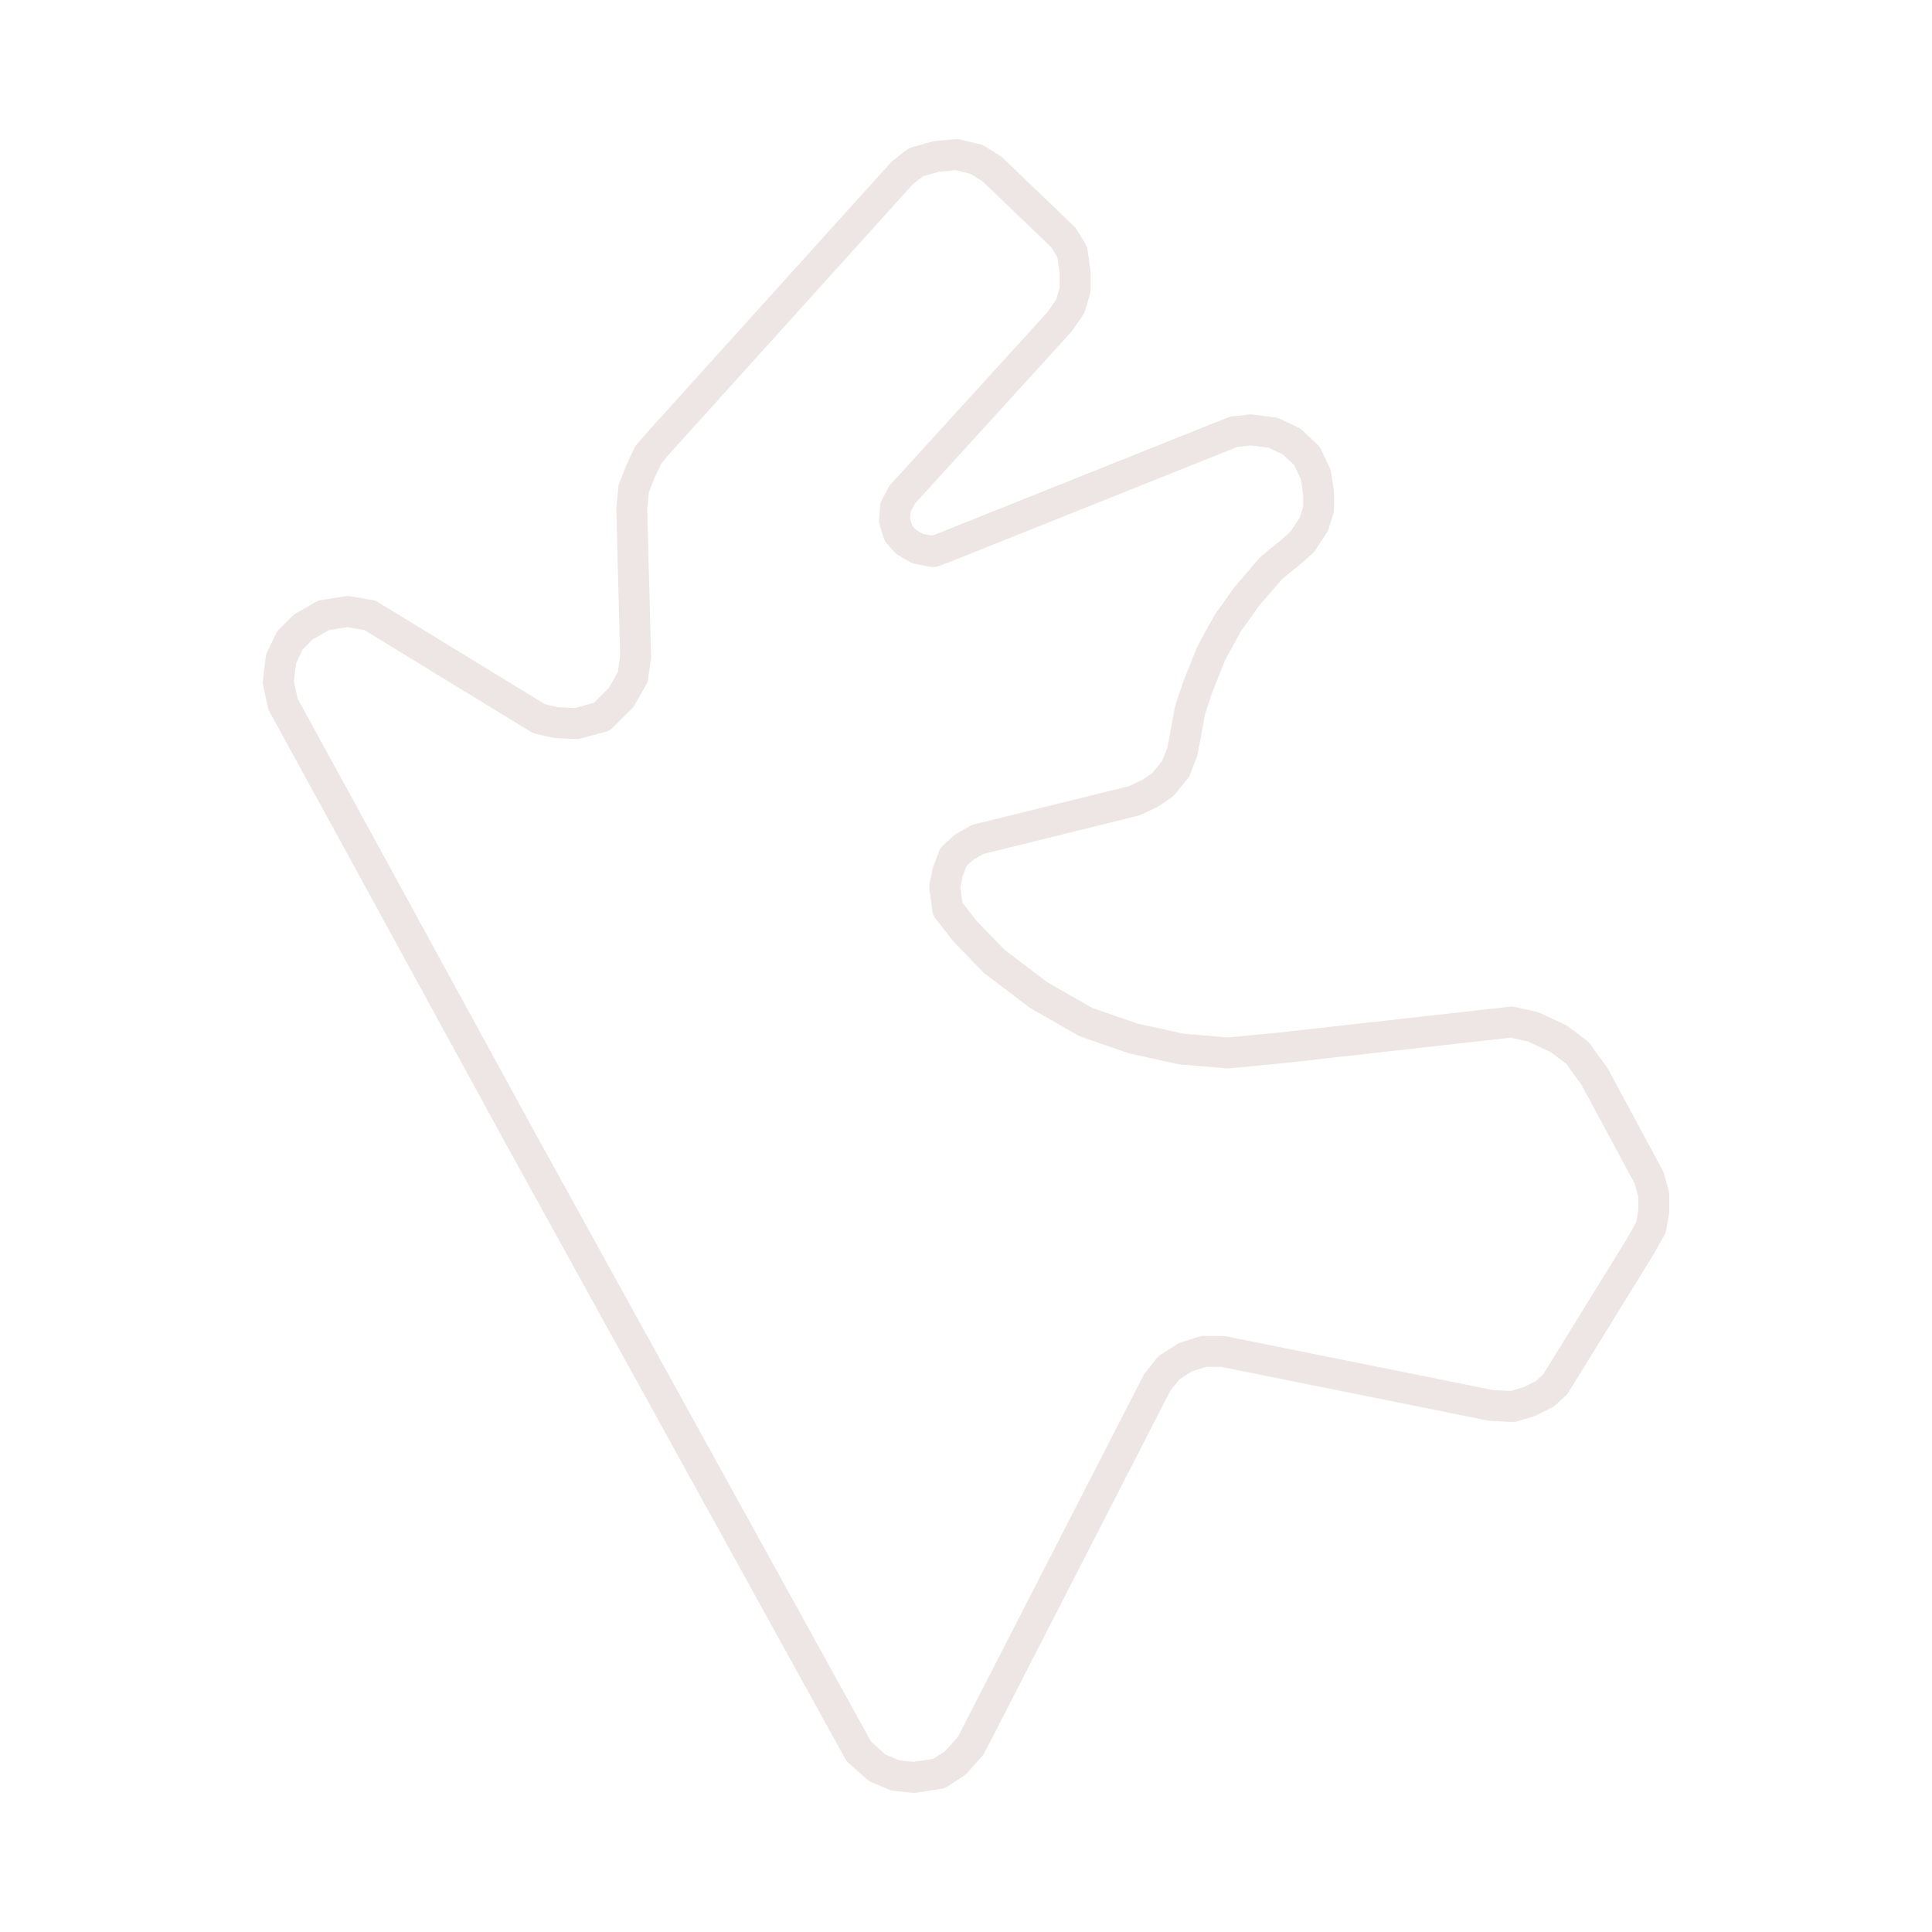
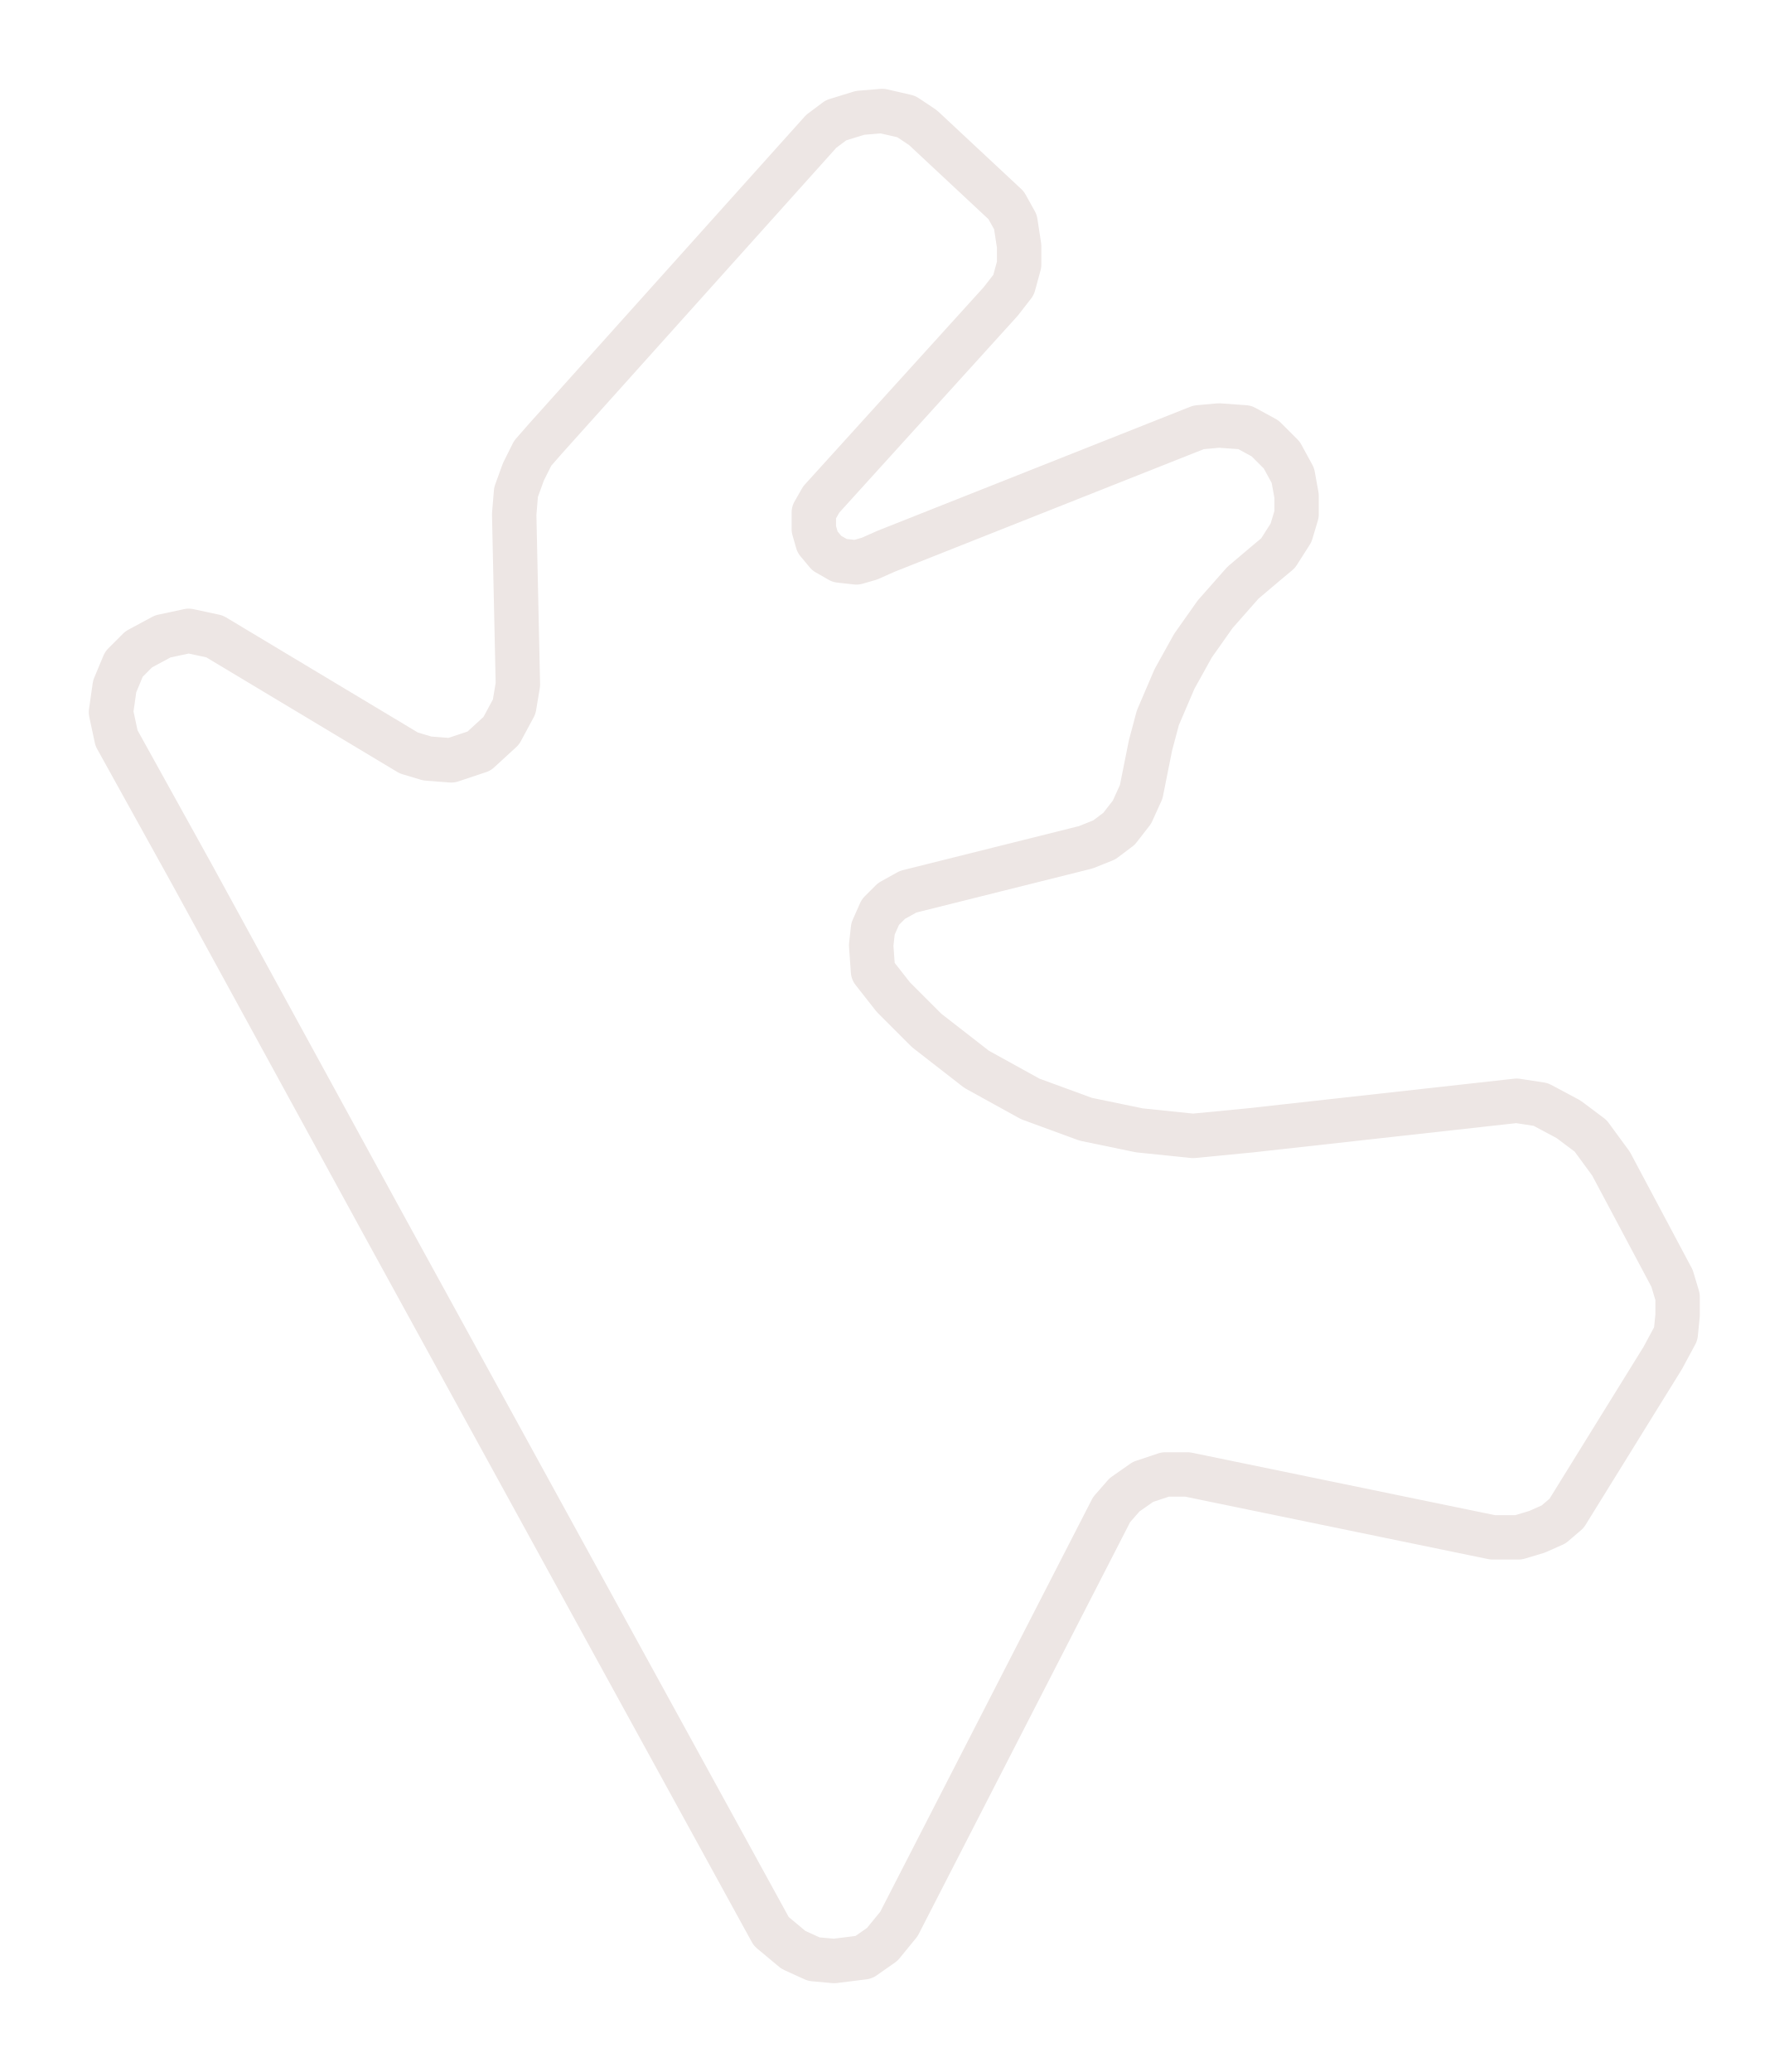
- <svg xmlns="http://www.w3.org/2000/svg" viewBox="0 0 200 200">
-   <path d="M53.8 117.7 L36.2 85.5 L29.3 72.9 L28.8 70.6 L29.1 68.2 L30.0 66.3 L31.4 64.9 L33.5 63.7 L36.0 63.3 L38.3 63.7 L55.8 74.4 L57.5 74.8 L59.7 74.9 L62.3 74.2 L64.3 72.2 L65.5 70.1 L65.8 68.0 L65.4 52.7 L65.6 50.6 L66.3 48.8 L67.1 47.1 L68.3 45.7 L93.4 17.9 L94.8 16.8 L96.9 16.2 L99.0 16.0 L101.1 16.5 L102.7 17.5 L110.1 24.6 L111.0 26.1 L111.3 28.2 L111.3 30.0 L110.8 31.7 L109.7 33.3 L93.4 51.2 L92.7 52.5 L92.6 53.9 L93.0 55.2 L93.8 56.1 L95.0 56.8 L96.6 57.1 L97.7 56.7 L99.2 56.1 L127.7 44.7 L129.5 44.5 L131.8 44.8 L133.7 45.7 L135.3 47.2 L136.2 49.1 L136.5 51.0 L136.5 52.7 L136.0 54.3 L134.8 56.1 L133.8 57.0 L131.6 58.8 L129.1 61.7 L127.1 64.5 L125.4 67.6 L124.0 71.1 L123.2 73.5 L122.4 77.8 L121.7 79.6 L120.4 81.2 L119.1 82.1 L117.4 82.9 L101.2 86.9 L99.8 87.7 L98.7 88.7 L98.1 90.3 L97.8 91.8 L98.1 94.1 L99.9 96.4 L102.9 99.5 L107.5 103.0 L112.4 105.8 L117.3 107.5 L122.3 108.6 L127.1 109.0 L132.4 108.5 L156.5 105.8 L158.7 106.3 L161.3 107.5 L163.3 109.0 L165.1 111.5 L170.7 121.9 L171.2 123.7 L171.2 125.4 L170.9 127.1 L169.7 129.2 L161.0 143.3 L159.9 144.3 L158.3 145.1 L156.6 145.6 L154.4 145.5 L126.6 139.9 L124.6 139.9 L122.7 140.5 L121.0 141.6 L119.8 143.1 L100.5 180.7 L98.9 182.5 L97.2 183.6 L94.6 184.0 L92.7 183.8 L90.8 183.0 L88.9 181.3 L53.8 117.7" fill="none" stroke="#EDE6E4" stroke-width="3.2" stroke-linejoin="round" stroke-linecap="round" />
+ <svg xmlns="http://www.w3.org/2000/svg" viewBox="0 0 96.7 112.0">
+   <path d="M20.9 66.5 L10.4 47.3 L6.3 39.9 L6.0 38.5 L6.2 37.1 L6.7 35.9 L7.5 35.1 L8.8 34.4 L10.2 34.1 L11.6 34.4 L22.1 40.7 L23.1 41.0 L24.4 41.1 L25.9 40.6 L27.1 39.5 L27.8 38.2 L28.0 37.0 L27.8 27.8 L27.9 26.6 L28.3 25.5 L28.8 24.5 L29.5 23.7 L44.4 7.1 L45.2 6.5 L46.5 6.1 L47.7 6.0 L49.0 6.3 L49.9 6.9 L54.4 11.1 L54.9 12.0 L55.1 13.3 L55.1 14.3 L54.8 15.4 L54.1 16.3 L44.4 27.0 L44.0 27.7 L44.0 28.6 L44.2 29.3 L44.7 29.9 L45.4 30.3 L46.3 30.4 L47.0 30.2 L47.9 29.8 L64.8 23.1 L65.9 23.0 L67.3 23.1 L68.4 23.7 L69.3 24.6 L69.9 25.7 L70.1 26.8 L70.1 27.8 L69.8 28.8 L69.1 29.9 L68.5 30.4 L67.2 31.5 L65.7 33.2 L64.5 34.9 L63.5 36.7 L62.6 38.8 L62.2 40.3 L61.7 42.8 L61.2 43.9 L60.5 44.8 L59.7 45.4 L58.7 45.8 L49.1 48.2 L48.2 48.7 L47.6 49.3 L47.2 50.2 L47.1 51.1 L47.2 52.5 L48.3 53.9 L50.1 55.7 L52.8 57.8 L55.7 59.4 L58.7 60.5 L61.6 61.1 L64.5 61.4 L67.6 61.1 L82.0 59.5 L83.3 59.7 L84.8 60.5 L86.0 61.4 L87.1 62.9 L90.4 69.1 L90.7 70.1 L90.7 71.1 L90.6 72.1 L89.9 73.4 L84.7 81.8 L84.0 82.4 L83.1 82.8 L82.1 83.1 L80.7 83.1 L64.2 79.7 L63.0 79.7 L61.8 80.1 L60.8 80.8 L60.1 81.6 L48.6 104.0 L47.7 105.1 L46.7 105.8 L45.1 106.0 L44.0 105.9 L42.9 105.4 L41.7 104.4 L20.9 66.5" fill="none" stroke="#EDE6E4" stroke-width="2.4" vector-effect="non-scaling-stroke" stroke-linejoin="round" stroke-linecap="round" />
</svg>
